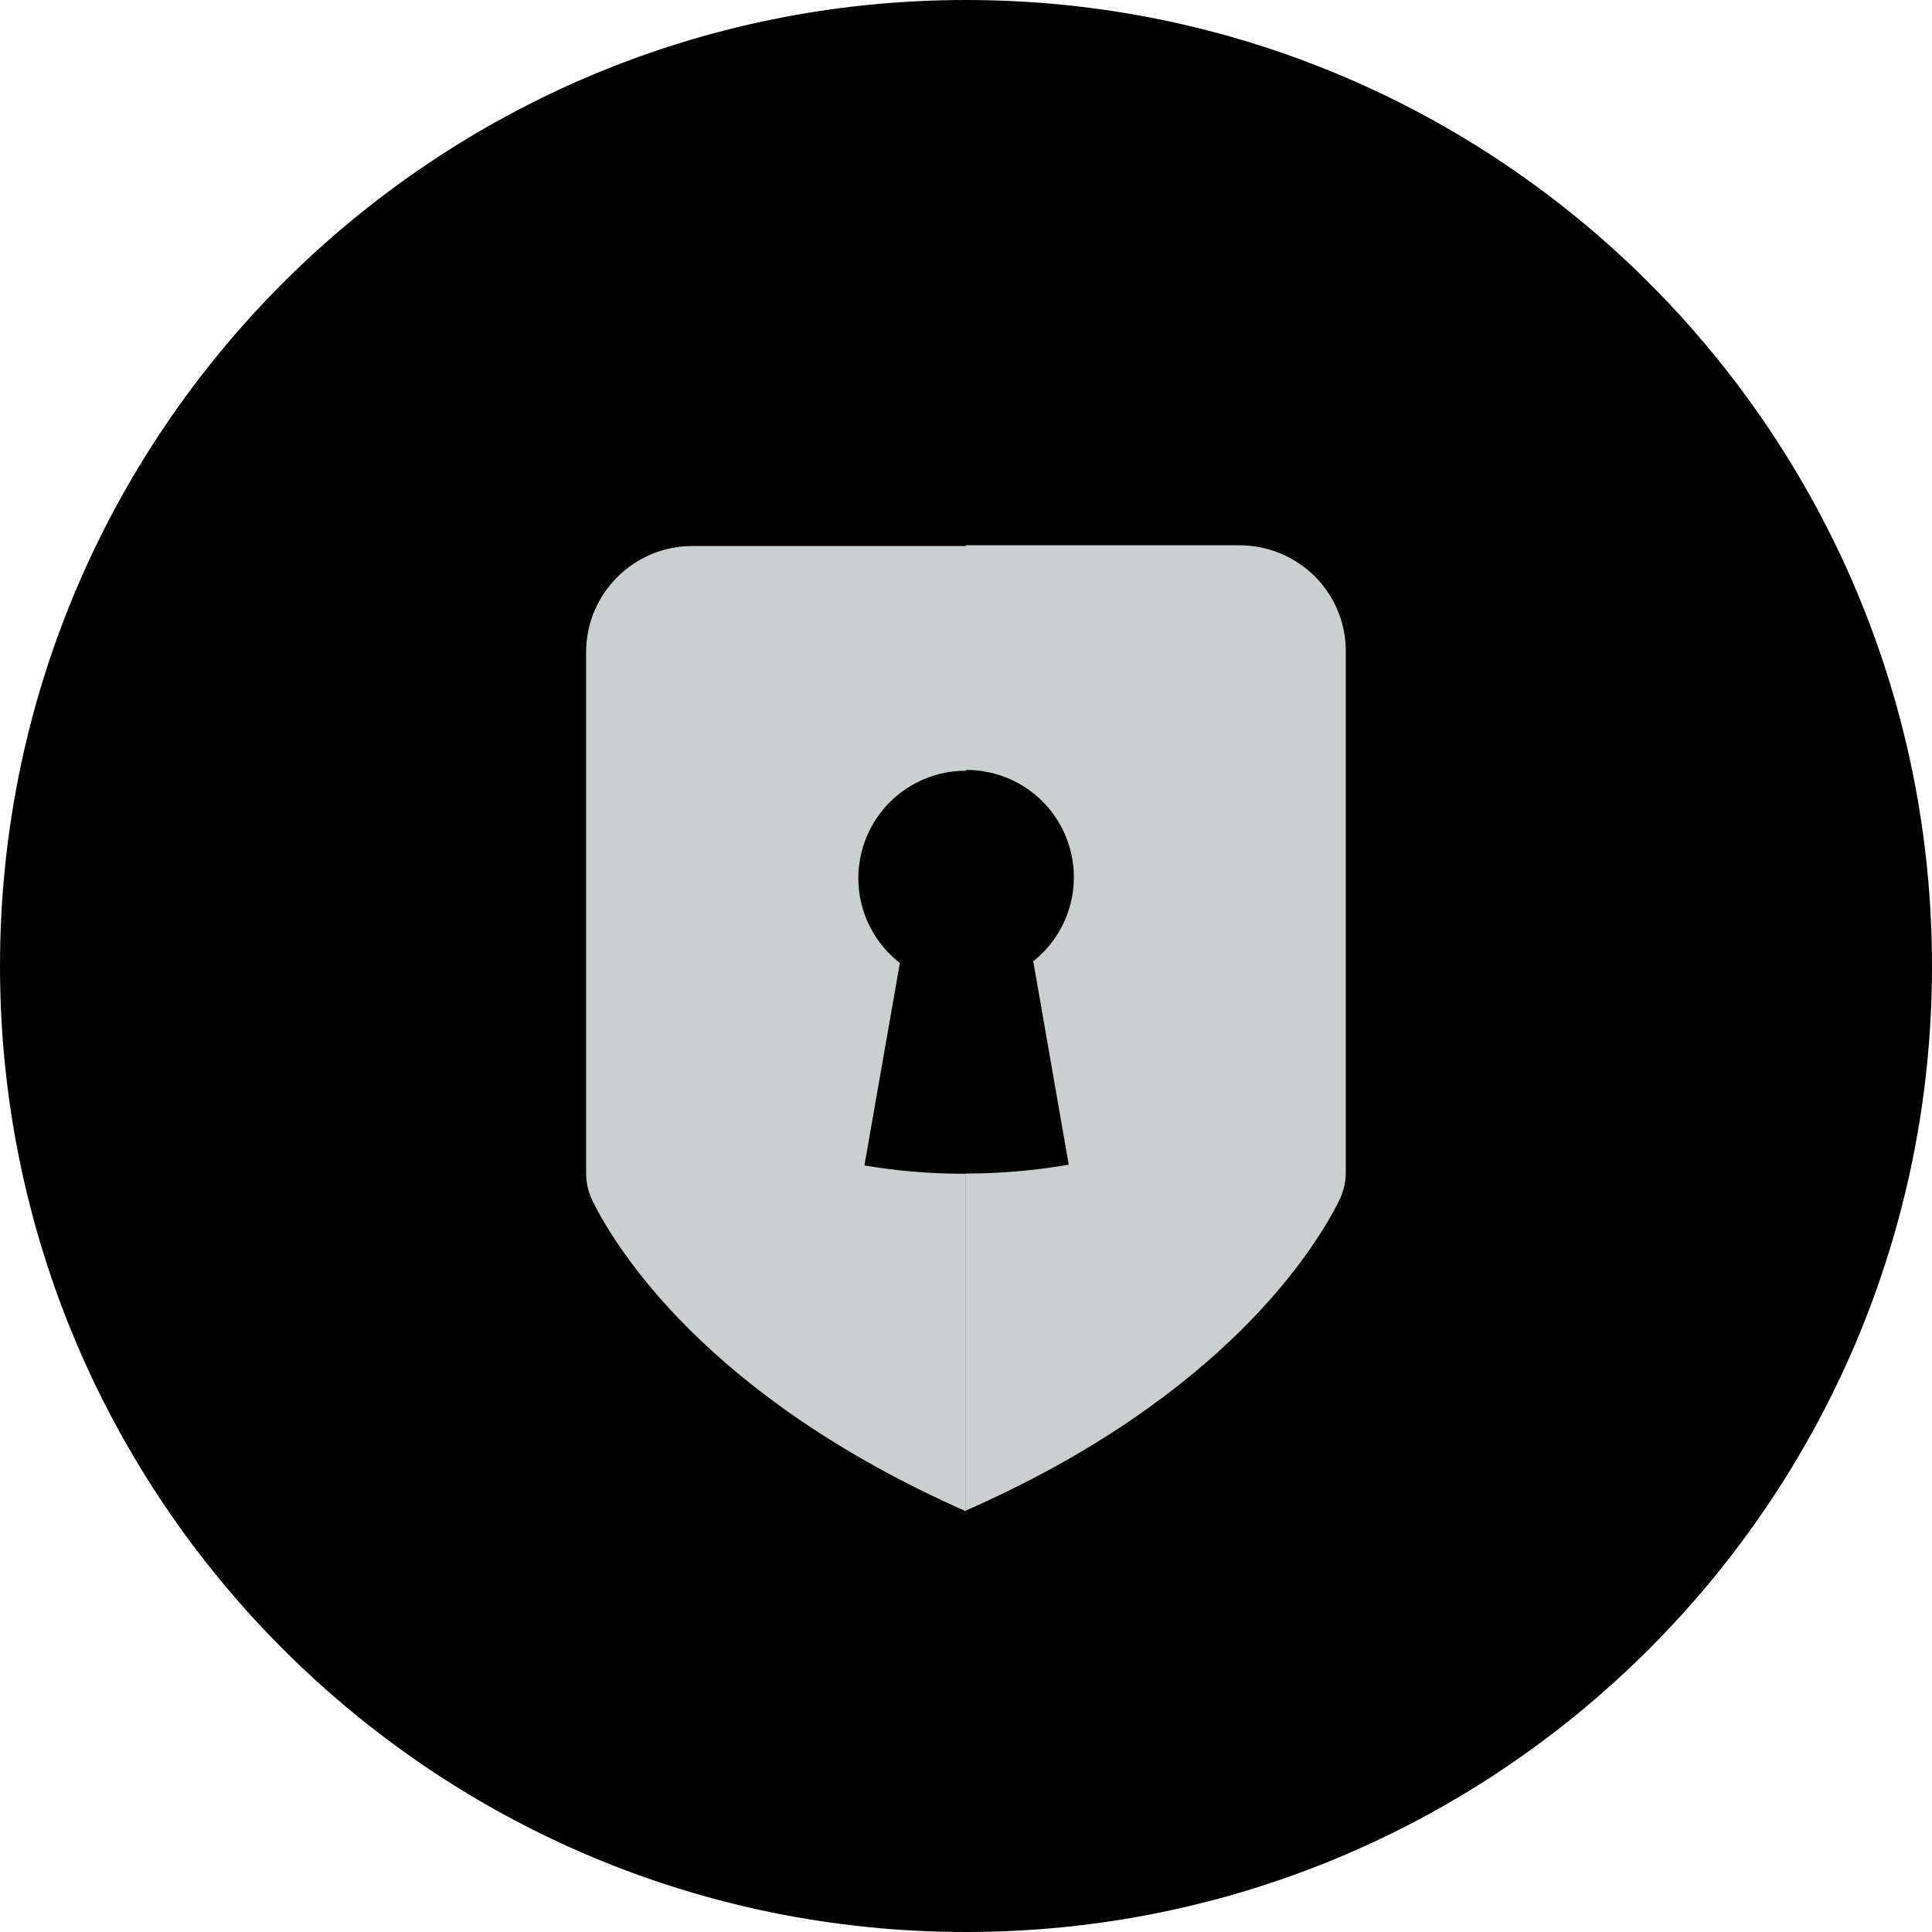
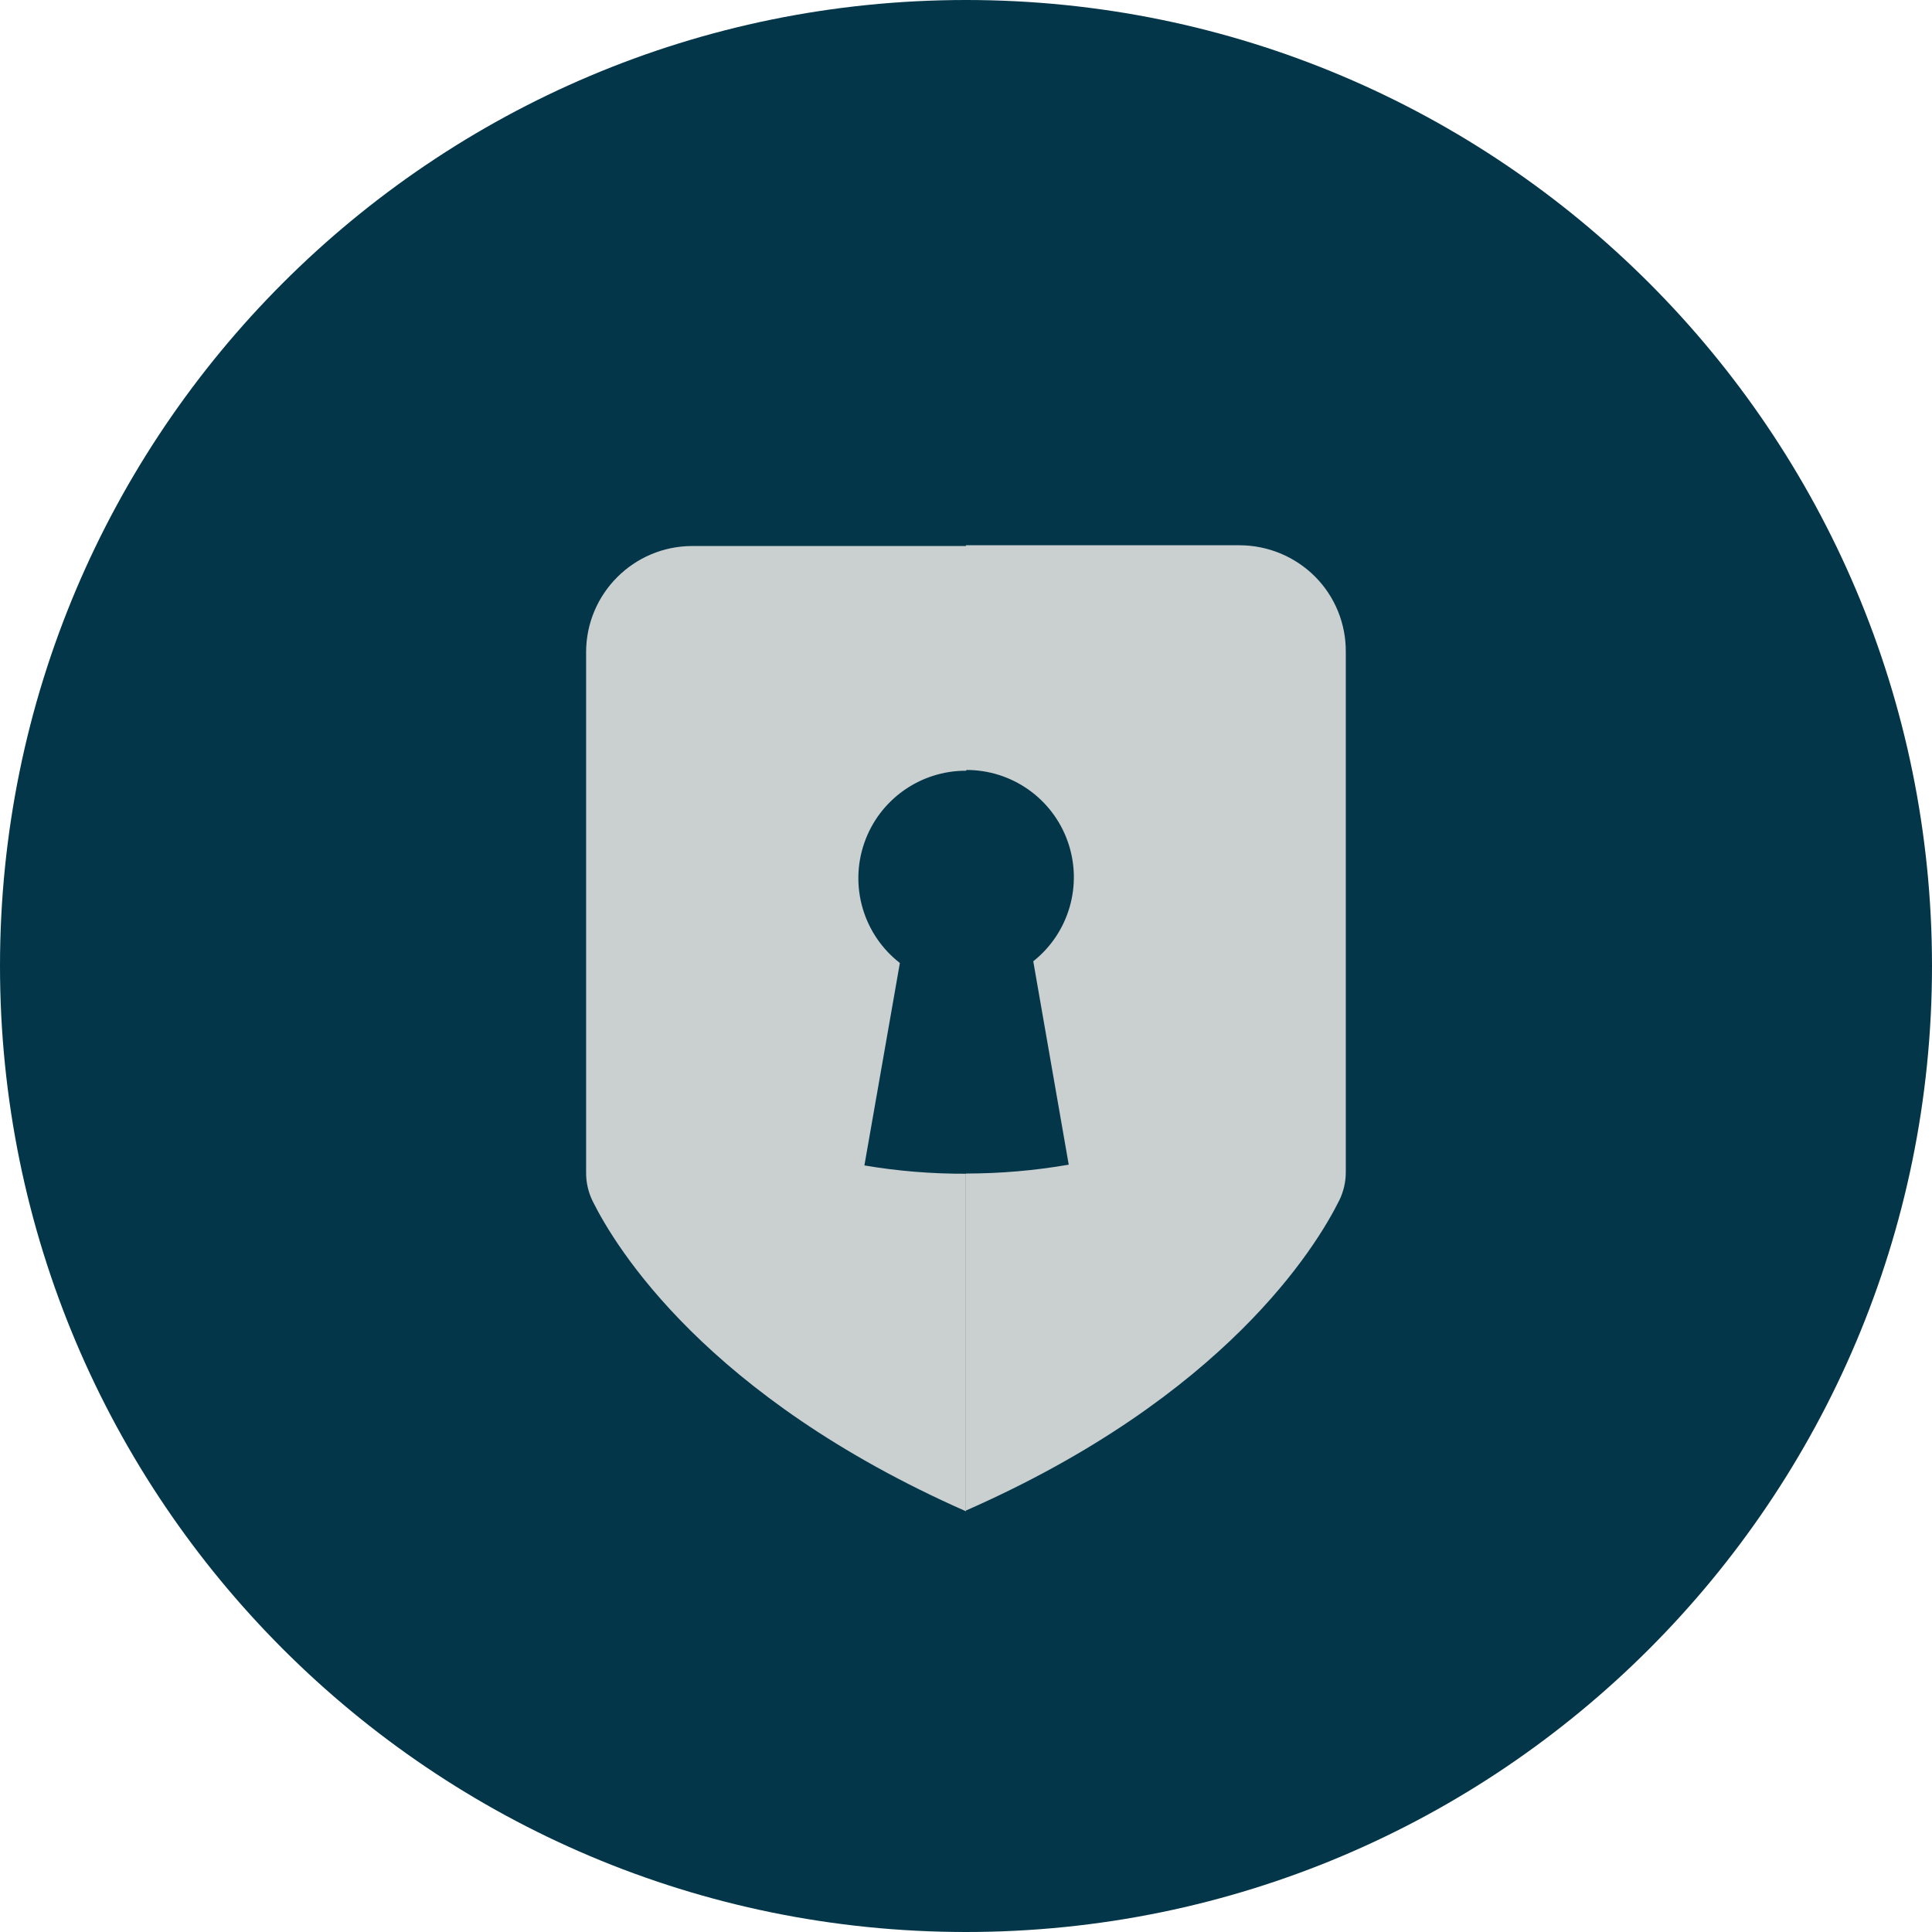
<svg xmlns="http://www.w3.org/2000/svg" width="800px" height="800px" viewBox="0 0 1024 1024">
-   <circle cx="512" cy="512" r="512" style="fill:#000000" />
+   <circle cx="512" cy="512" r="512" style="fill:#04364A" />
  <path d="m458.15 617.7 18.8-107.3a56.94 56.94 0 0 1 35.2-101.9V289.4h-145.2a56.33 56.33 0 0 0-56.3 56.3v275.8a33.94 33.94 0 0 0 3.4 15c12.2 24.6 60.2 103.7 197.9 164.5V622.1a313.29 313.29 0 0 1-53.8-4.4zM656.85 289h-144.9v119.1a56.86 56.86 0 0 1 35.7 101.4l18.8 107.8A320.58 320.58 0 0 1 512 622v178.6c137.5-60.5 185.7-139.9 197.9-164.5a33.94 33.94 0 0 0 3.4-15V345.5a56 56 0 0 0-16.4-40 56.76 56.76 0 0 0-40.05-16.5z" style="fill:#cacfd0" />
</svg>
